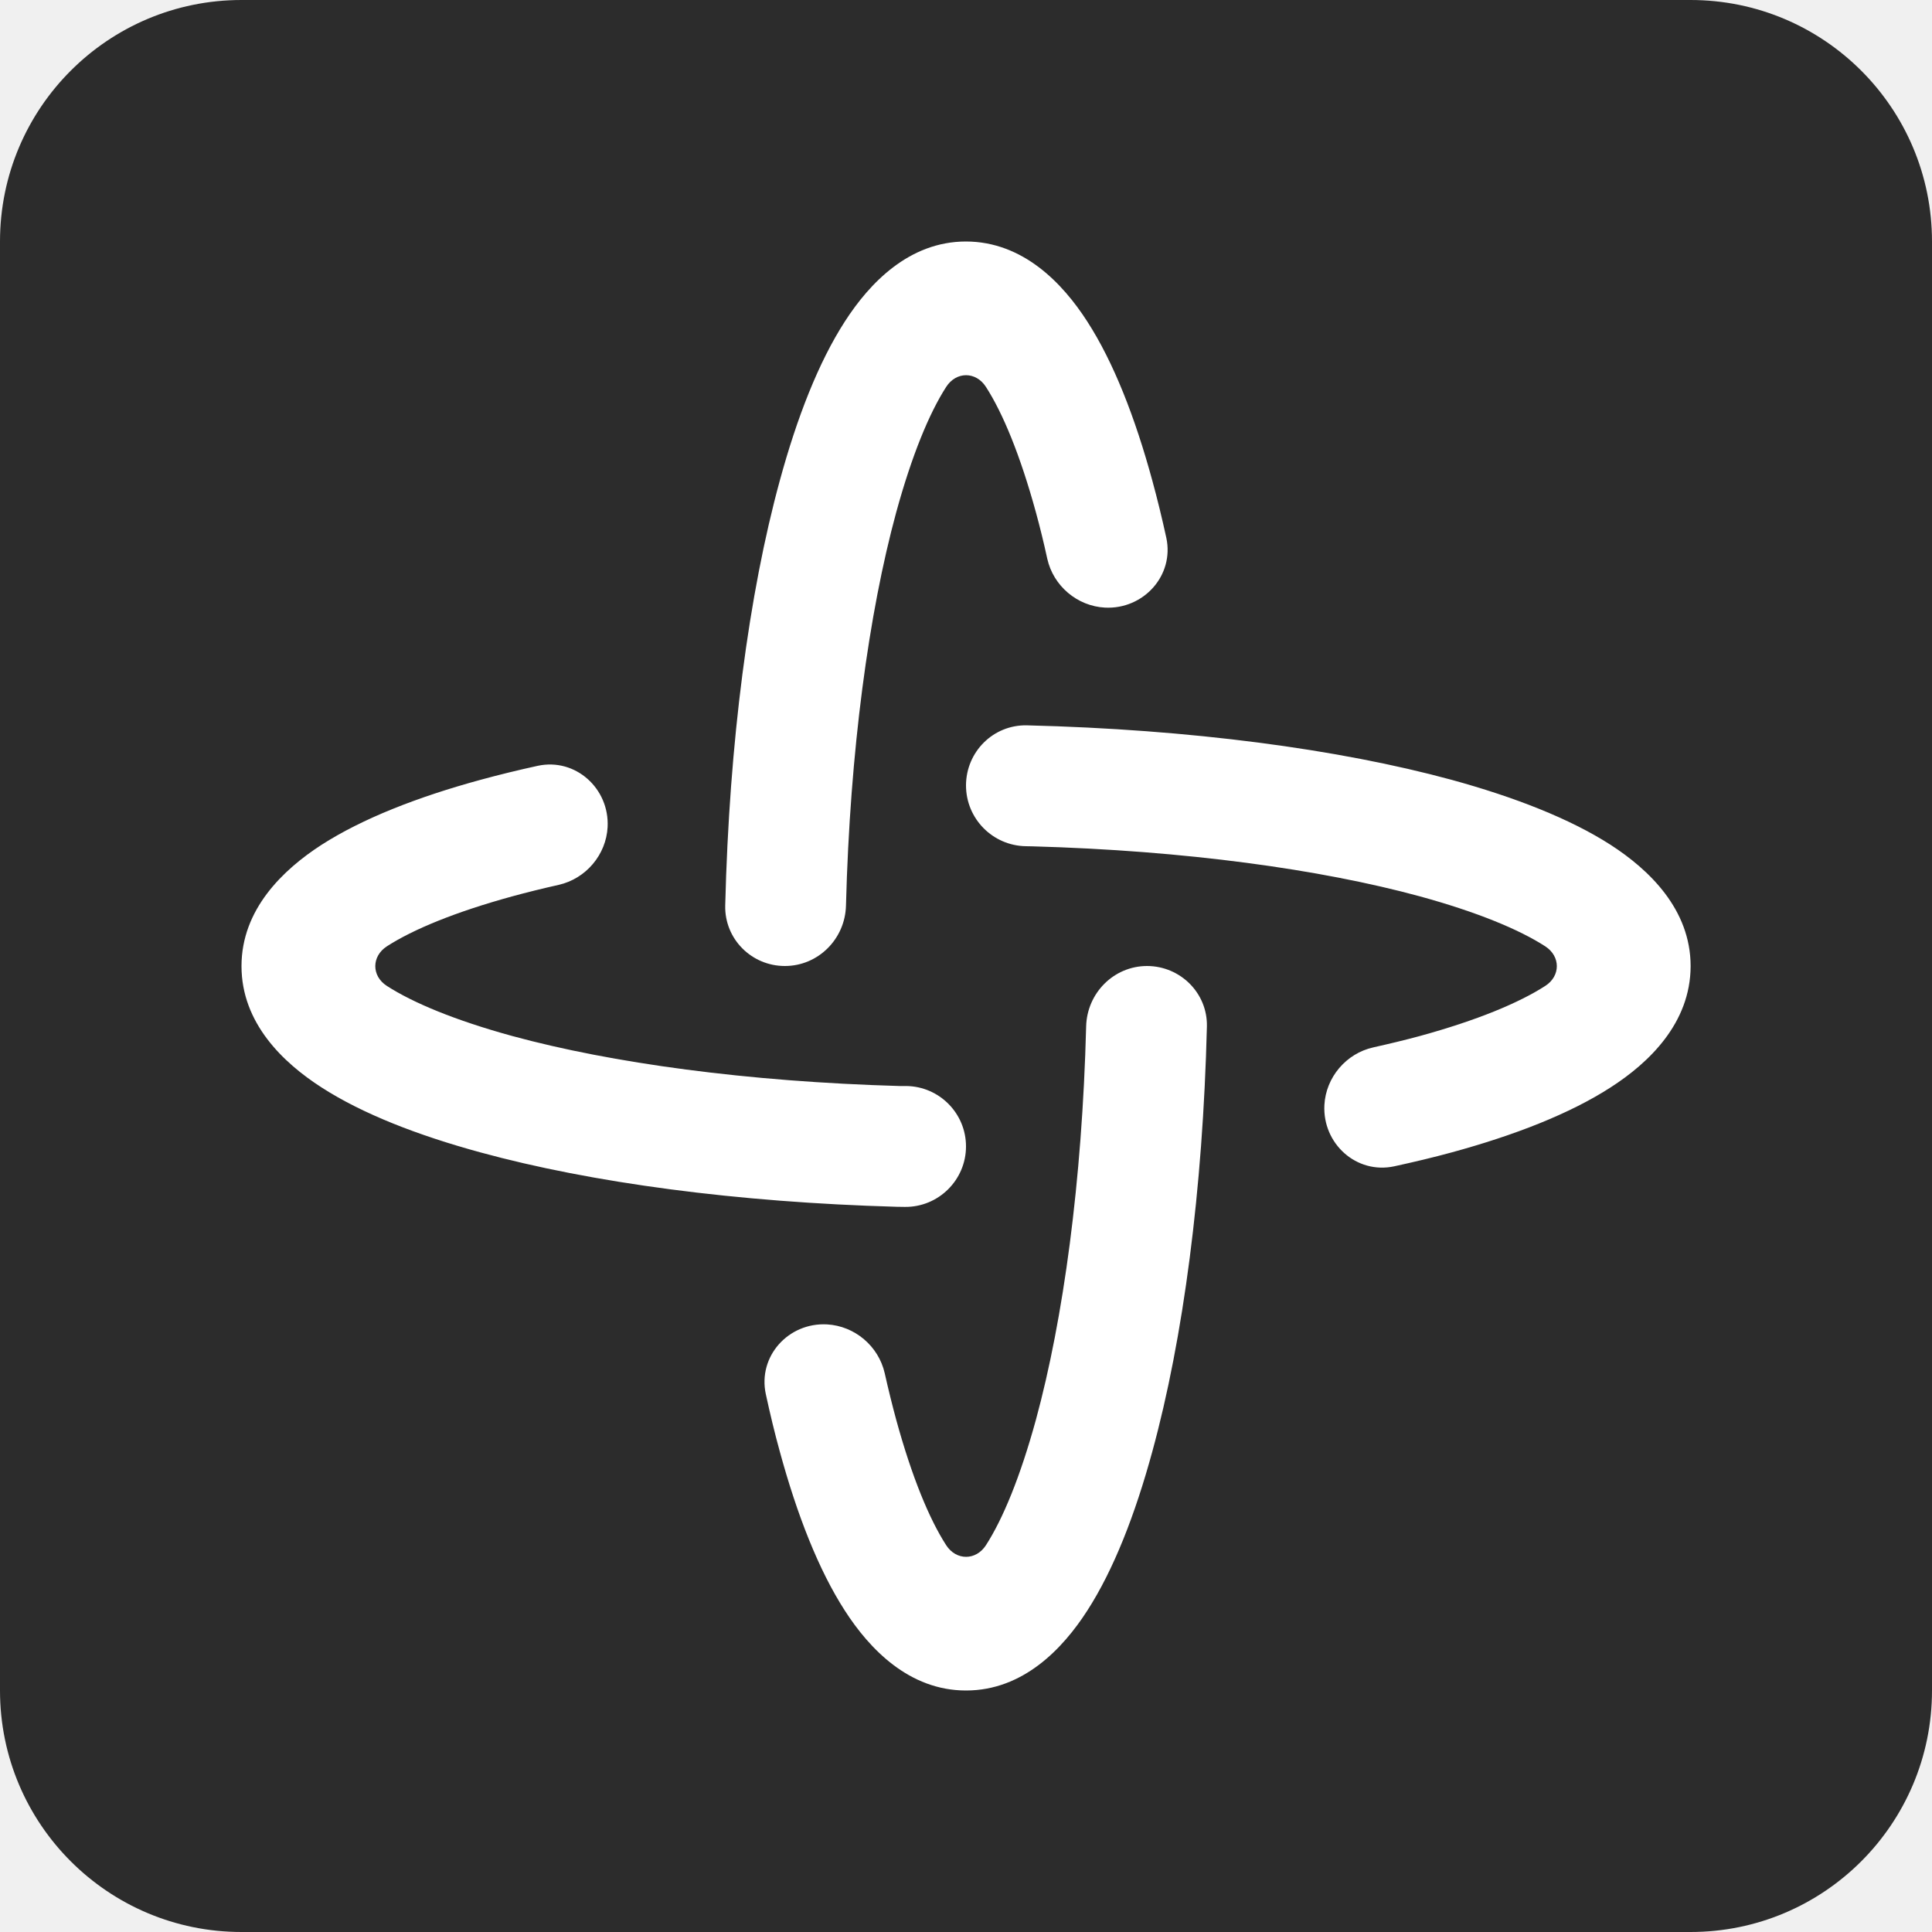
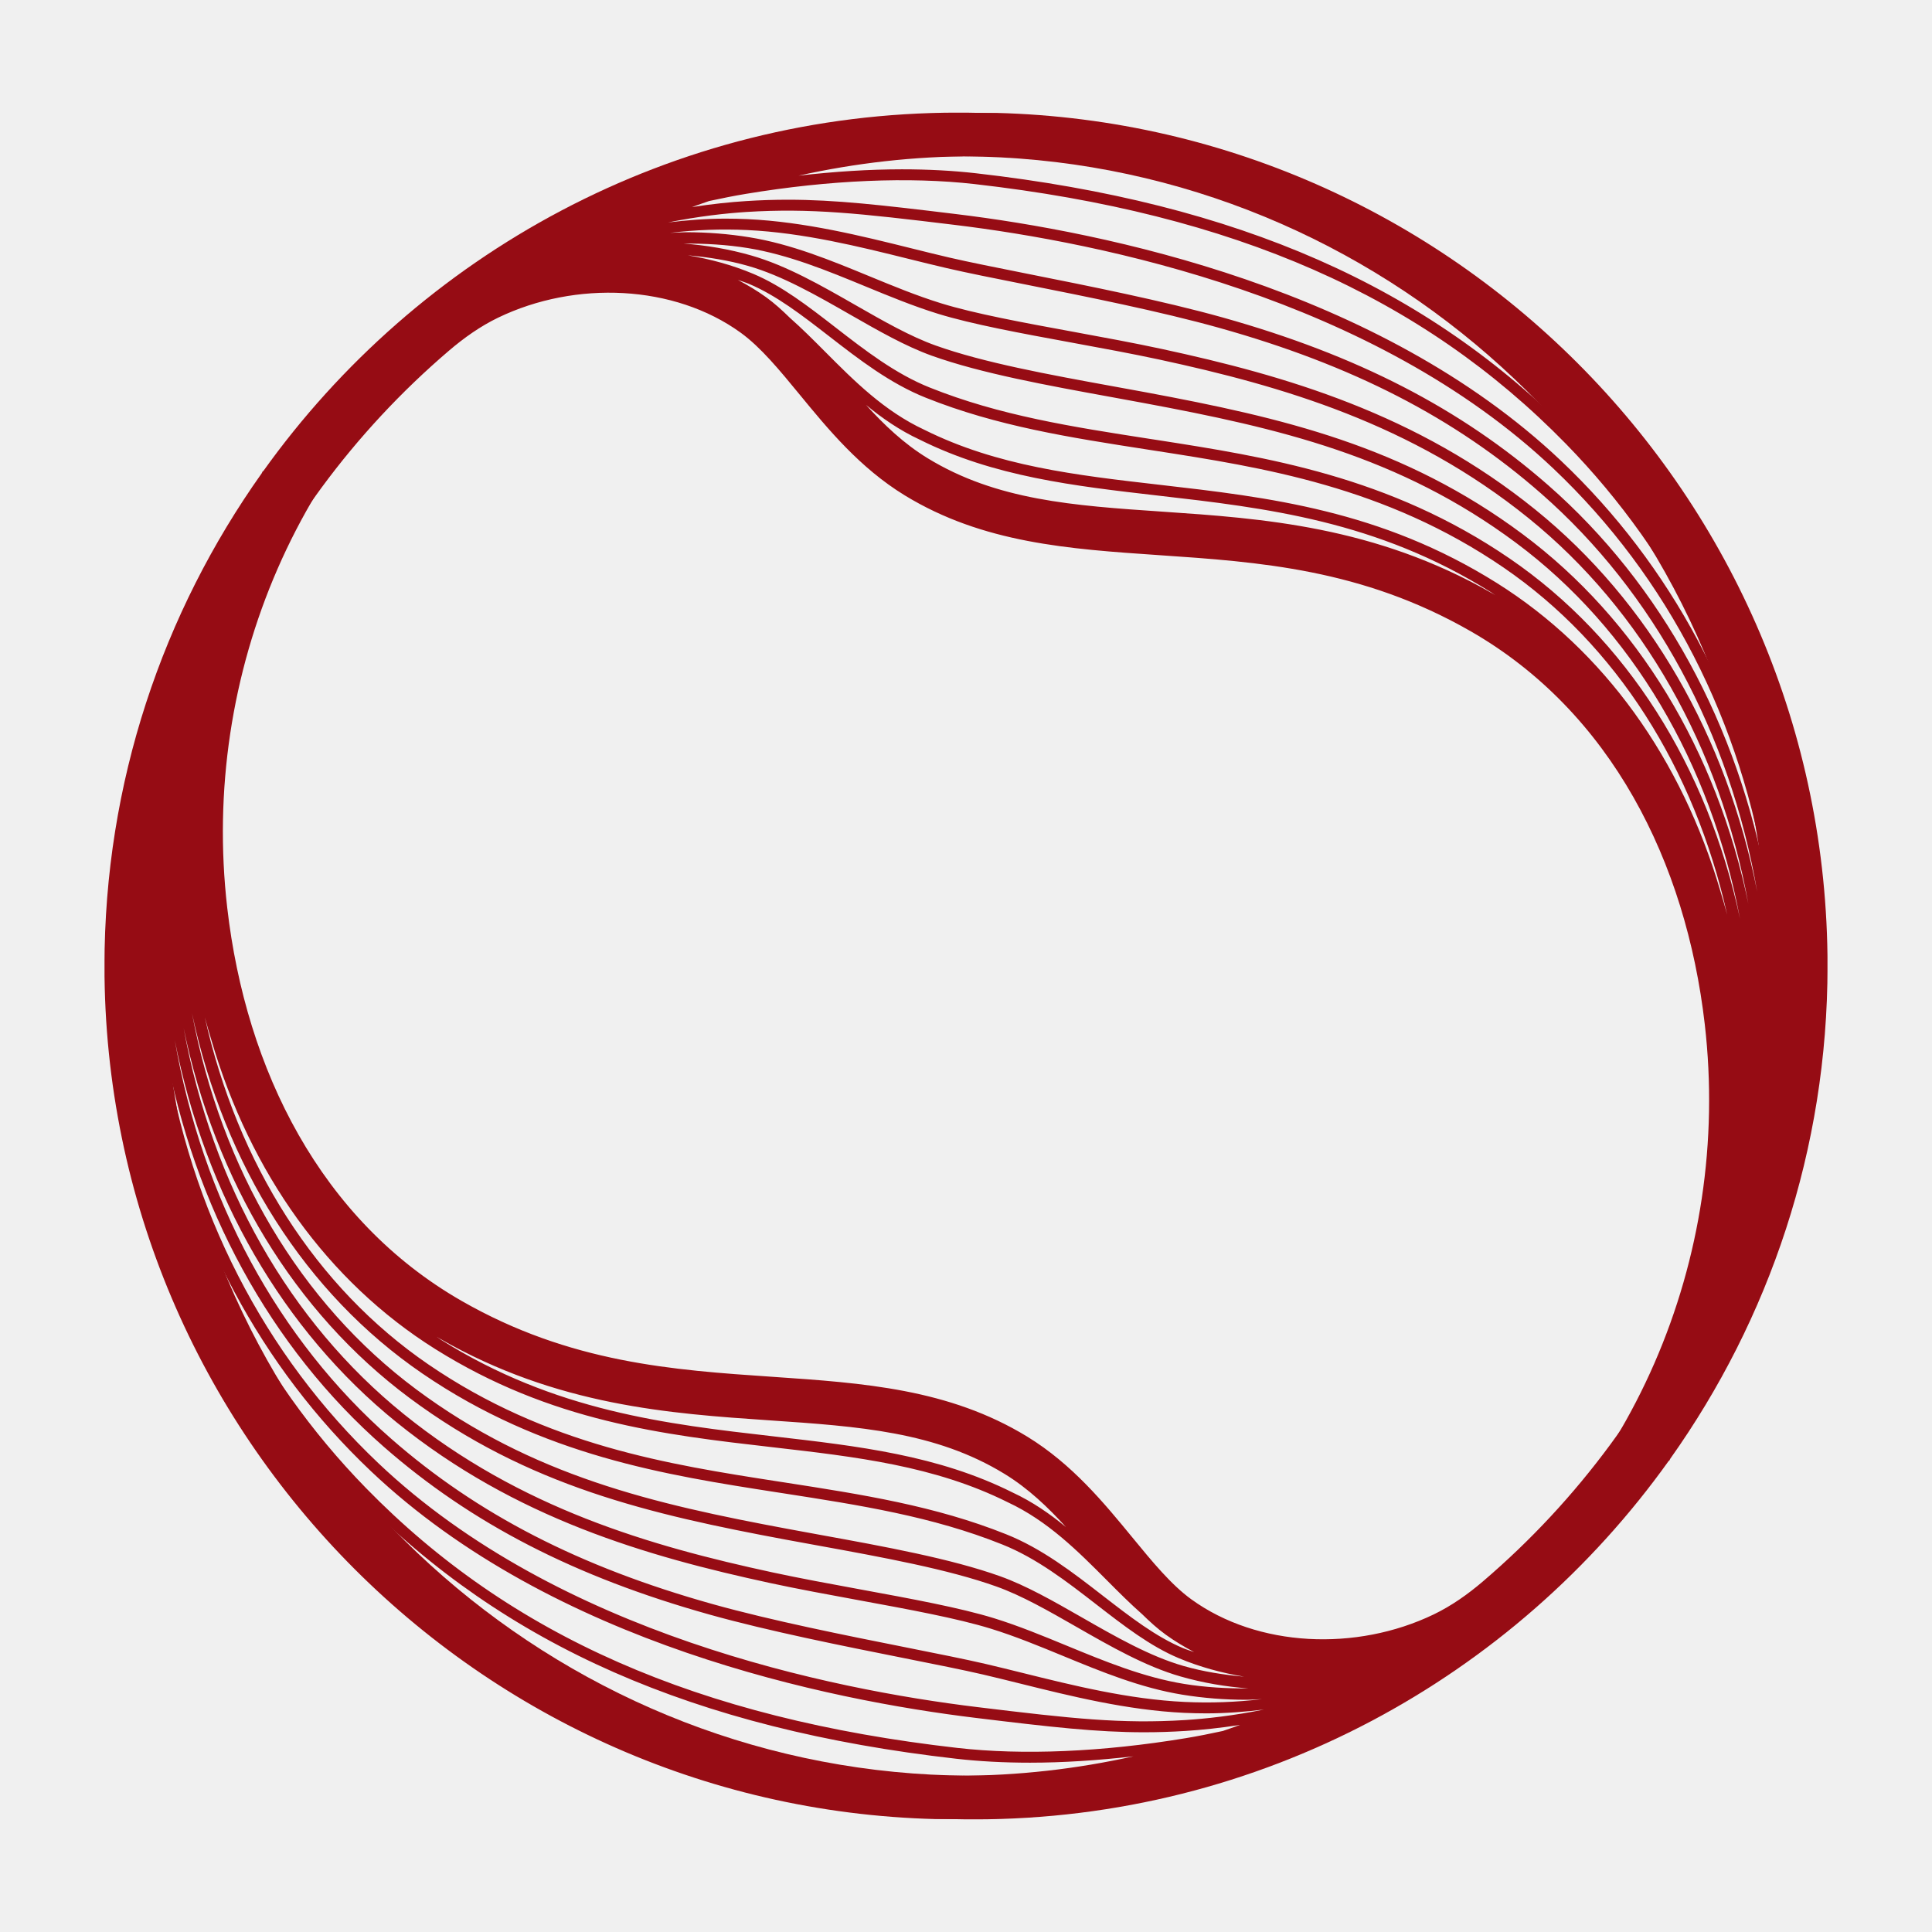
- <svg xmlns="http://www.w3.org/2000/svg" width="16" height="16" viewBox="0 0 16 16" fill="none">
-   <path d="M0 2C0 0.895 0.895 0 2 0H14C15.105 0 16 0.895 16 2V14C16 15.105 15.105 16 14 16H2C0.895 16 0 15.105 0 14V2Z" fill="#2C2C2C" />
-   <path d="M9.5 8C9.776 8.001 10.001 8.225 9.995 8.5C9.962 9.855 9.799 11.086 9.543 12.021C9.401 12.542 9.223 13 9.004 13.339C8.8 13.656 8.472 14 8 14C7.529 14 7.201 13.656 6.997 13.339C6.778 13 6.6 12.542 6.458 12.021C6.416 11.87 6.378 11.711 6.342 11.545C6.275 11.232 6.529 10.951 6.849 10.968C7.079 10.981 7.276 11.148 7.327 11.373C7.357 11.507 7.389 11.636 7.422 11.758C7.552 12.232 7.696 12.58 7.836 12.797C7.919 12.925 8.082 12.925 8.165 12.797C8.305 12.58 8.449 12.232 8.579 11.758C8.806 10.924 8.962 9.784 8.995 8.5C9.002 8.224 9.224 8 9.5 8ZM4.454 6.342C4.766 6.275 5.048 6.53 5.032 6.849C5.02 7.079 4.852 7.277 4.627 7.328C4.493 7.358 4.364 7.39 4.243 7.423C3.769 7.553 3.421 7.697 3.204 7.837C3.076 7.92 3.076 8.083 3.204 8.165C3.421 8.305 3.769 8.45 4.243 8.58C5.066 8.804 6.187 8.958 7.451 8.994H7.507C7.78 8.998 8 9.221 8 9.494C8 9.772 7.772 9.998 7.494 9.995L7.425 9.994C6.101 9.957 4.898 9.795 3.98 9.544C3.459 9.402 3.001 9.224 2.662 9.005C2.345 8.801 2 8.473 2 8.001C2 7.53 2.345 7.202 2.662 6.997C3.001 6.779 3.459 6.6 3.98 6.458C4.13 6.417 4.289 6.378 4.454 6.342ZM8.504 6.007C9.857 6.04 11.087 6.204 12.021 6.458C12.542 6.601 13 6.779 13.339 6.997C13.656 7.202 14.001 7.53 14.001 8.001C14 8.473 13.656 8.801 13.339 9.005C13 9.224 12.542 9.402 12.021 9.544C11.871 9.585 11.711 9.623 11.546 9.659C11.233 9.726 10.952 9.471 10.968 9.152C10.98 8.922 11.148 8.724 11.373 8.674C11.507 8.644 11.636 8.613 11.758 8.58C12.232 8.45 12.58 8.305 12.797 8.165C12.925 8.083 12.925 7.92 12.797 7.837C12.58 7.697 12.232 7.553 11.758 7.423C10.935 7.199 9.814 7.044 8.55 7.009L8.497 7.008C8.221 7.004 8 6.78 8 6.504C8.001 6.226 8.226 6.001 8.504 6.007ZM8 2C8.472 2.001 8.8 2.345 9.004 2.662C9.223 3.001 9.401 3.459 9.543 3.98C9.584 4.13 9.623 4.289 9.659 4.454C9.726 4.766 9.47 5.048 9.151 5.032C8.921 5.02 8.723 4.852 8.673 4.627C8.644 4.493 8.612 4.364 8.579 4.243C8.449 3.769 8.305 3.421 8.165 3.204C8.082 3.075 7.919 3.075 7.836 3.204C7.696 3.421 7.552 3.769 7.422 4.243C7.195 5.077 7.039 6.216 7.006 7.5C6.999 7.776 6.776 8 6.5 8C6.224 8 6 7.776 6.006 7.5C6.039 6.146 6.202 4.915 6.458 3.98C6.6 3.459 6.778 3.001 6.997 2.662C7.201 2.345 7.529 2 8 2Z" fill="white" />
+ <svg xmlns="http://www.w3.org/2000/svg" width="1000" zoomAndPan="magnify" viewBox="0 0 750 750" height="1000" preserveAspectRatio="xMidYMid meet" version="1.0">
+   <defs>
+     <clipPath id="e048c24094">
+       <path d="M 8.008 1.832 L 670.426 1.832 L 670.426 664.25 L 8.008 664.25 Z M 8.008 1.832 " clip-rule="nonzero" />
+     </clipPath>
+     <clipPath id="08df0c9391">
+       <path d="M 1.574 1.746 L 663.992 1.746 L 663.992 664.164 L 1.574 664.164 Z M 1.574 1.746 " clip-rule="nonzero" />
+     </clipPath>
+     <clipPath id="d80700a1dd">
+       <rect x="0" width="672" y="0" height="666" />
+     </clipPath>
+   </defs>
+   <g transform="matrix(1, 0, 0, 1, 39, 42)">
+     <g clip-path="url(#d80700a1dd)">
+       <g clip-path="url(#e048c24094)">
+         <path fill="#960c14" d="M 7.898 333 C 7.898 515.668 156.508 664.277 339.172 664.277 C 450.285 664.277 548.719 609.234 608.844 525.047 L 608.98 525.117 C 609.129 524.836 609.258 524.543 609.402 524.266 C 647.789 470.191 670.449 404.211 670.449 333 C 670.449 150.332 521.84 1.723 339.172 1.723 C 259.852 1.723 186.977 29.773 129.875 76.438 C 129.148 76.984 128.379 77.461 127.664 78.023 L 127.77 78.156 C 54.586 138.973 7.898 230.629 7.898 333 Z M 552.047 165.332 C 506.047 131.082 458.66 120.152 405.934 110.312 C 401.758 109.535 397.48 108.758 393.156 107.973 C 368.434 103.469 342.867 98.805 324.156 92.105 C 314.293 88.574 303.992 82.672 293.082 76.43 C 279.906 68.879 266.285 61.082 252.676 57.188 C 244.102 54.73 235.258 53.215 226.34 52.559 C 234.688 52.504 243.051 52.965 251.305 54.301 C 267.055 56.859 282.195 63.094 296.84 69.129 C 306.039 72.922 315.551 76.844 325.082 79.793 C 338.371 83.895 357.281 87.367 377.297 91.047 C 388.691 93.141 400.469 95.305 411.035 97.578 C 458.637 107.855 508.949 122.426 554.359 159.129 C 598.68 194.953 628.652 248.141 639.703 308.84 C 627.43 249.488 596.676 198.562 552.047 165.332 Z M 636.461 314.609 C 623.82 255.559 592.414 205.867 547.066 174.824 C 500.301 142.816 452.234 135.352 409.836 128.75 L 407.098 128.332 C 377.258 123.699 349.07 119.324 321.973 108.461 C 308.605 103.137 296.812 94 285.41 85.16 C 274.668 76.836 264.523 68.973 253.379 64.289 C 245.262 60.883 236.734 58.574 228.035 57.117 C 235.977 57.828 243.867 59.066 251.52 61.258 C 264.633 65.012 278.027 72.684 290.977 80.102 C 302.055 86.441 312.516 92.43 322.734 96.09 C 341.77 102.914 367.508 107.602 392.398 112.133 C 396.723 112.918 400.988 113.703 405.156 114.48 C 457.355 124.211 504.246 135.02 549.516 168.723 C 594.516 202.234 625.09 254.16 636.461 314.609 Z M 251.742 68.195 C 262.375 72.66 272.305 80.355 282.824 88.5 C 294.457 97.523 306.488 106.848 320.402 112.398 C 347.945 123.434 376.363 127.844 406.445 132.512 L 409.191 132.938 C 451.145 139.461 498.695 146.852 544.668 178.312 C 588.461 208.289 618.73 256.207 631.496 313.109 C 630.664 310.059 629.809 307.02 628.871 304.016 C 613.844 252.727 583.762 210.48 542.074 184.324 C 497.016 156.055 453.352 151.035 411.125 146.191 C 378.723 142.469 348.109 138.953 319.824 124.84 C 304.262 117.598 292.547 105.824 281.211 94.438 C 276.625 89.832 272.168 85.371 267.613 81.363 C 264.672 78.48 261.664 75.742 258.441 73.41 C 254.941 70.879 251.234 68.676 247.43 66.656 C 248.863 67.184 250.336 67.602 251.742 68.195 Z M 297.191 115.195 C 303.449 120.344 310.215 125.031 317.988 128.652 C 346.887 143.074 377.852 146.629 410.645 150.398 C 452.402 155.188 495.578 160.148 539.824 187.914 C 540.395 188.273 540.91 188.715 541.477 189.078 C 541.059 188.836 540.668 188.559 540.246 188.316 C 494.77 162.246 450.898 159.254 412.184 156.617 C 377.68 154.27 347.879 152.242 321.082 135.863 C 311.844 130.215 304.223 122.926 297.191 115.195 Z M 557.023 155.84 C 510.926 118.582 460.039 103.832 411.926 93.445 C 401.293 91.156 389.484 88.98 378.066 86.879 C 358.172 83.227 339.379 79.777 326.34 75.742 C 316.988 72.855 307.562 68.973 298.449 65.215 C 283.582 59.09 268.211 52.758 251.98 50.117 C 243.828 48.797 235.578 48.152 227.332 48.152 C 225.254 48.152 223.188 48.312 221.113 48.395 C 230.988 47.223 241.027 46.832 251.082 47.309 C 272.82 48.324 294.637 53.75 313.887 58.535 C 318.93 59.785 323.828 61 328.523 62.09 C 336.328 63.902 346.91 66.012 359.176 68.457 C 382.477 73.098 411.465 78.875 434.391 85.301 C 485.996 99.746 525.66 120.152 559.207 149.539 C 603.102 187.973 632.57 242.871 643.148 304.211 C 631.371 244.152 601.195 191.543 557.023 155.84 Z M 339.172 18.656 C 463.887 18.656 571.863 91.664 622.625 197.184 C 609.258 171.707 592.277 148.195 571.945 127.371 C 515.199 69.262 441.453 36.816 339.875 25.262 C 330.879 24.238 321.254 23.727 311.133 23.727 C 298.453 23.727 284.953 24.598 271.004 26.188 C 292.969 21.312 315.762 18.656 339.172 18.656 Z M 236.281 36.039 C 241.293 34.949 246.141 33.988 250.609 33.25 C 283.203 27.867 313.914 26.57 339.395 29.465 C 439.957 40.906 512.895 72.957 568.922 130.332 C 611.566 174.008 639.25 229.699 649.375 290.605 C 638.168 230.875 609.852 177.484 566.977 136.863 C 496.156 69.758 389.445 48.059 332.137 41.105 C 303.195 37.582 285.246 35.531 266.863 35.531 C 261.566 35.531 256.23 35.699 250.582 36.062 C 244.738 36.434 237.594 37.145 229.605 38.391 C 231.816 37.566 234.055 36.816 236.281 36.039 Z M 250.848 40.277 C 275.746 38.742 294.613 40.809 331.625 45.305 C 388.41 52.203 494.125 73.66 564.066 139.938 C 608.602 182.133 637.238 238.328 646.918 301.172 C 635.844 239.84 606.078 184.949 562 146.348 C 527.957 116.539 487.773 95.844 435.535 81.215 C 412.449 74.758 383.367 68.961 360 64.309 C 347.773 61.867 337.211 59.77 329.48 57.973 C 324.801 56.883 319.934 55.676 314.914 54.426 C 295.465 49.59 273.438 44.109 251.277 43.074 C 248.402 42.941 245.523 42.875 242.645 42.875 C 235.148 42.875 227.707 43.465 220.328 44.352 C 232.234 41.953 242.789 40.793 250.848 40.277 Z M 135.27 94.148 C 141.129 89.145 147.469 84.637 154.41 81.297 C 184.469 66.812 222.727 68.465 248.516 87.137 C 256.332 92.793 263.672 101.738 271.453 111.207 C 282.402 124.543 294.805 139.648 312.25 150.316 C 342.598 168.855 375.836 171.117 411.035 173.516 C 449.723 176.148 489.734 178.875 531.828 203.004 C 586.453 234.316 615.531 292.625 622.789 355.617 C 633.273 446.598 594.516 537.375 519.688 590.168 C 519.301 590.438 518.918 590.707 518.535 590.977 C 461.617 630.699 391 652.078 315.297 646.453 C 162.656 635.113 38.754 512.465 25.961 359.941 C 17.047 253.641 61.477 157.203 135.27 94.148 Z M 135.27 94.148 " fill-opacity="1" fill-rule="nonzero" />
+       </g>
+       <g clip-path="url(#08df0c9391)">
+         <path fill="#960c14" d="M 664.102 333 C 664.102 150.332 515.492 1.723 332.824 1.723 C 221.715 1.723 123.281 56.766 63.156 140.949 L 63.016 140.883 C 62.871 141.164 62.742 141.457 62.598 141.734 C 24.211 195.809 1.551 261.789 1.551 333 C 1.551 515.668 150.16 664.277 332.824 664.277 C 412.148 664.277 485.023 636.227 542.121 589.562 C 542.852 589.016 543.617 588.539 544.336 587.973 L 544.23 587.844 C 617.414 527.027 664.102 435.371 664.102 333 Z M 119.953 500.668 C 165.953 534.914 213.34 545.848 266.066 555.688 C 270.242 556.465 274.516 557.238 278.844 558.027 C 303.566 562.531 329.129 567.195 347.844 573.895 C 357.707 577.422 368.008 583.328 378.914 589.57 C 392.094 597.121 405.715 604.918 419.324 608.812 C 427.898 611.27 436.742 612.785 445.66 613.441 C 437.312 613.496 428.949 613.035 420.695 611.695 C 404.945 609.141 389.805 602.906 375.16 596.871 C 365.957 593.078 356.449 589.156 346.918 586.203 C 333.629 582.102 314.719 578.633 294.699 574.953 C 283.305 572.859 271.531 570.695 260.965 568.418 C 213.363 558.141 163.051 543.574 117.641 506.867 C 73.316 471.047 43.344 417.859 32.297 357.156 C 44.57 416.508 75.32 467.438 119.953 500.668 Z M 35.539 351.391 C 48.18 410.441 79.586 460.133 124.93 491.176 C 171.699 523.184 219.762 530.648 262.164 537.246 L 264.902 537.668 C 294.742 542.301 322.93 546.672 350.023 557.539 C 363.395 562.863 375.188 572 386.586 580.84 C 397.328 589.164 407.473 597.027 418.621 601.707 C 426.738 605.117 435.266 607.426 443.965 608.883 C 436.02 608.168 428.133 606.934 420.48 604.742 C 407.367 600.988 393.973 593.316 381.023 585.898 C 369.945 579.559 359.484 573.57 349.266 569.906 C 330.23 563.086 304.492 558.398 279.602 553.867 C 275.277 553.082 271.012 552.297 266.844 551.52 C 214.645 541.789 167.754 530.98 122.484 497.277 C 77.484 463.762 46.91 411.84 35.539 351.391 Z M 420.258 597.805 C 409.625 593.34 399.695 585.645 389.176 577.5 C 377.543 568.477 365.512 559.152 351.598 553.602 C 324.055 542.566 295.637 538.156 265.555 533.484 L 262.809 533.062 C 220.855 526.539 173.301 519.148 127.328 487.688 C 83.539 457.707 53.266 409.793 40.504 352.891 C 41.336 355.941 42.191 358.98 43.129 361.984 C 58.152 413.273 88.238 455.52 129.926 481.676 C 174.98 509.945 218.648 514.965 260.875 519.809 C 293.277 523.531 323.887 527.043 352.176 541.156 C 367.734 548.402 379.453 560.176 390.789 571.562 C 395.375 576.168 399.832 580.629 404.383 584.633 C 407.328 587.52 410.336 590.258 413.559 592.59 C 417.059 595.117 420.766 597.32 424.57 599.34 C 423.137 598.812 421.664 598.398 420.258 597.805 Z M 374.805 550.805 C 368.551 545.656 361.781 540.965 354.012 537.348 C 325.113 522.926 294.148 519.371 261.352 515.602 C 219.598 510.812 176.418 505.852 132.176 478.086 C 131.602 477.727 131.09 477.285 130.52 476.922 C 130.941 477.164 131.332 477.438 131.754 477.68 C 177.23 503.75 221.102 506.746 259.816 509.383 C 294.32 511.73 324.121 513.758 350.918 530.137 C 360.156 535.785 367.777 543.07 374.805 550.805 Z M 114.977 510.16 C 161.074 547.418 211.957 562.168 260.07 572.555 C 270.707 574.844 282.512 577.02 293.934 579.117 C 313.824 582.773 332.621 586.223 345.66 590.258 C 355.012 593.145 364.438 597.027 373.551 600.781 C 388.414 606.91 403.785 613.242 420.02 615.879 C 428.172 617.203 436.422 617.848 444.664 617.848 C 446.742 617.848 448.812 617.688 450.887 617.605 C 441.012 618.777 430.973 619.168 420.918 618.691 C 399.18 617.676 377.359 612.25 358.113 607.465 C 353.066 606.215 348.172 605 343.477 603.906 C 335.672 602.098 325.086 599.988 312.824 597.539 C 289.523 592.902 260.535 587.121 237.605 580.699 C 186.004 566.254 146.34 545.848 112.793 516.461 C 68.895 478.027 39.43 423.129 28.852 361.789 C 40.629 421.848 70.801 474.457 114.977 510.16 Z M 332.824 647.344 C 208.109 647.344 100.137 574.336 49.371 468.816 C 62.742 494.293 79.723 517.805 100.051 538.629 C 156.801 596.738 230.547 629.184 332.125 640.734 C 341.121 641.762 350.746 642.273 360.863 642.273 C 373.543 642.273 387.047 641.402 400.996 639.812 C 379.031 644.688 356.238 647.344 332.824 647.344 Z M 435.715 629.961 C 430.707 631.051 425.859 632.012 421.391 632.746 C 388.797 638.133 358.086 639.43 332.605 636.535 C 232.043 625.094 159.105 593.043 103.078 535.668 C 60.434 491.988 32.75 436.301 22.625 375.391 C 33.832 435.121 62.148 488.512 105.02 529.137 C 175.84 596.242 282.555 617.941 339.863 624.895 C 368.801 628.418 386.754 630.465 405.133 630.465 C 410.434 630.465 415.766 630.301 421.414 629.938 C 427.258 629.566 434.402 628.855 442.391 627.605 C 440.184 628.434 437.945 629.184 435.715 629.961 Z M 421.148 625.719 C 396.254 627.258 377.387 625.191 340.375 620.691 C 283.59 613.797 177.875 592.34 107.934 526.059 C 63.395 483.867 34.762 427.672 25.082 364.828 C 36.156 426.16 65.918 481.051 110 519.652 C 144.039 549.461 184.227 570.156 236.465 584.781 C 259.551 591.242 288.633 597.035 311.996 601.691 C 324.227 604.133 334.785 606.23 342.516 608.027 C 347.195 609.117 352.066 610.324 357.086 611.574 C 376.535 616.41 398.559 621.891 420.719 622.926 C 423.598 623.059 426.477 623.125 429.352 623.125 C 436.852 623.125 444.293 622.531 451.672 621.645 C 439.762 624.047 429.211 625.207 421.148 625.719 Z M 536.73 571.848 C 530.871 576.855 524.531 581.359 517.59 584.703 C 487.531 599.184 449.27 597.531 423.48 578.863 C 415.668 573.207 408.324 564.262 400.547 554.793 C 389.598 541.457 377.195 526.352 359.75 515.684 C 329.402 497.145 296.164 494.879 260.965 492.48 C 222.277 489.852 182.266 487.125 140.172 462.996 C 85.547 431.68 56.469 373.375 49.211 310.383 C 38.727 219.402 77.48 128.625 152.312 75.828 C 152.695 75.559 153.082 75.289 153.465 75.023 C 210.383 35.301 281 13.922 356.703 19.547 C 509.34 30.887 633.242 153.535 646.035 306.059 C 654.953 412.359 610.523 508.797 536.73 571.848 Z M 536.73 571.848 " fill-opacity="1" fill-rule="nonzero" />
+       </g>
+     </g>
+   </g>
</svg>
